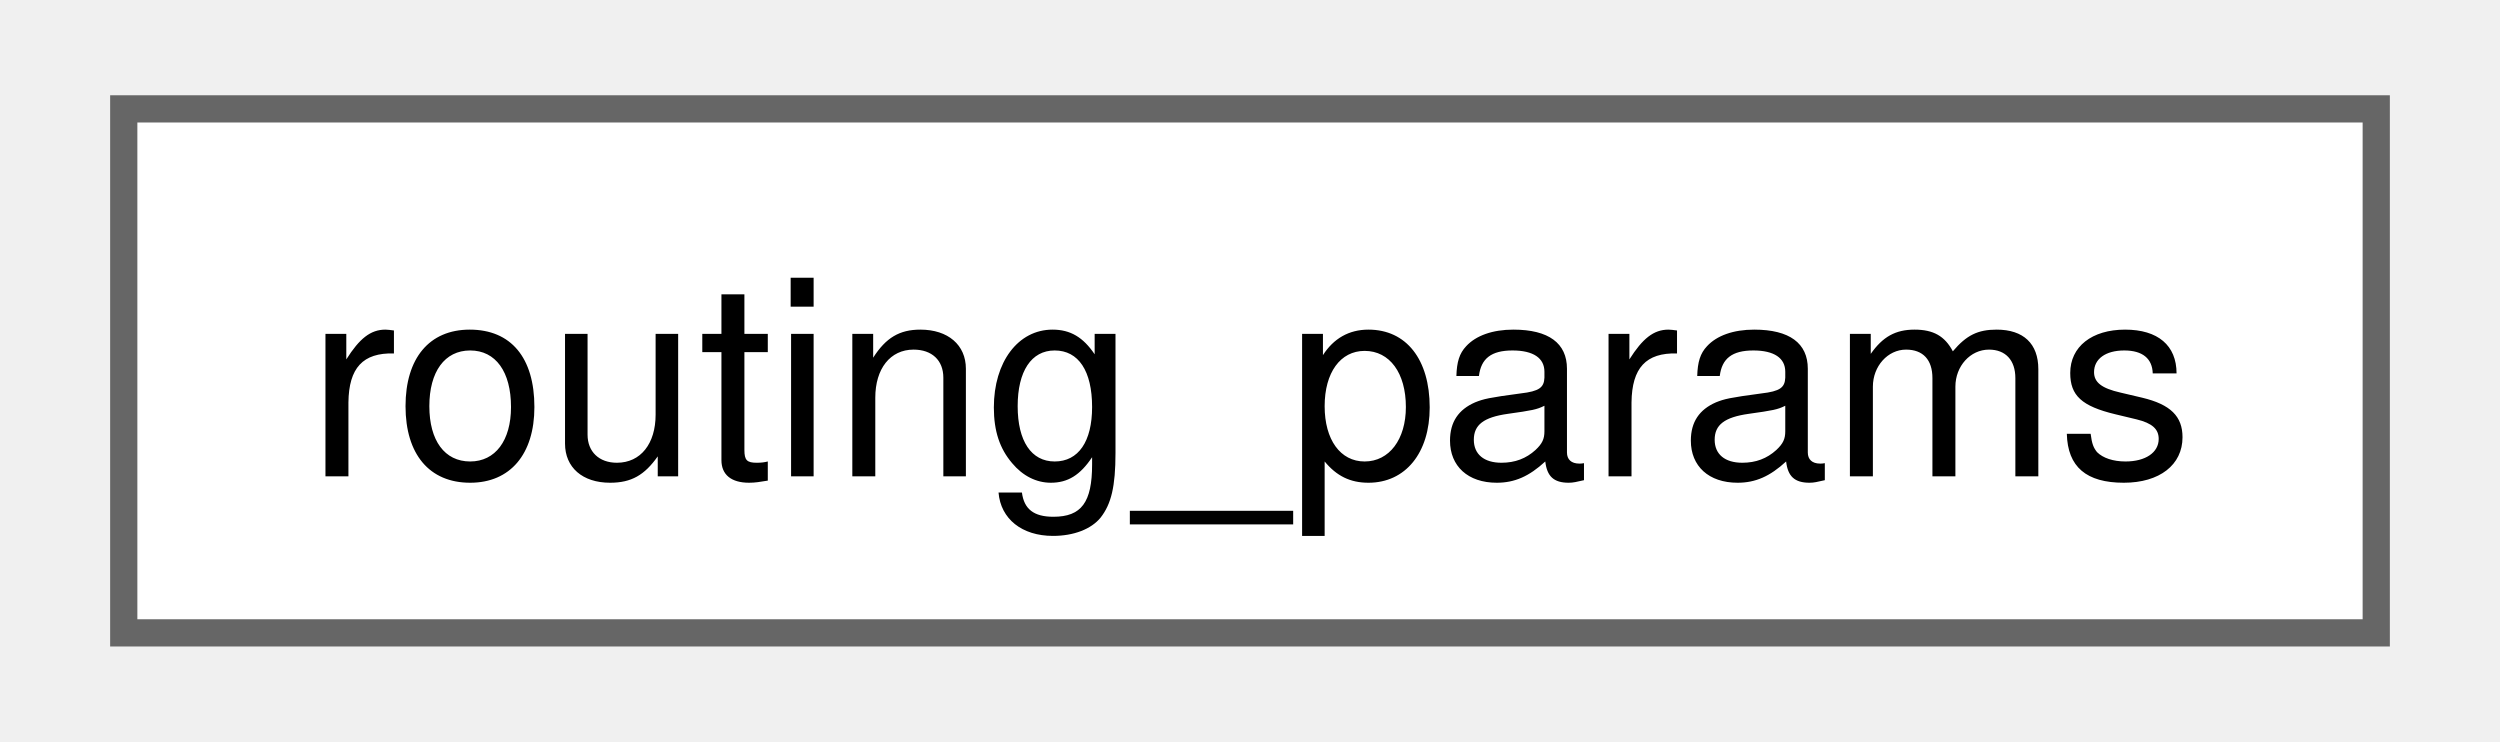
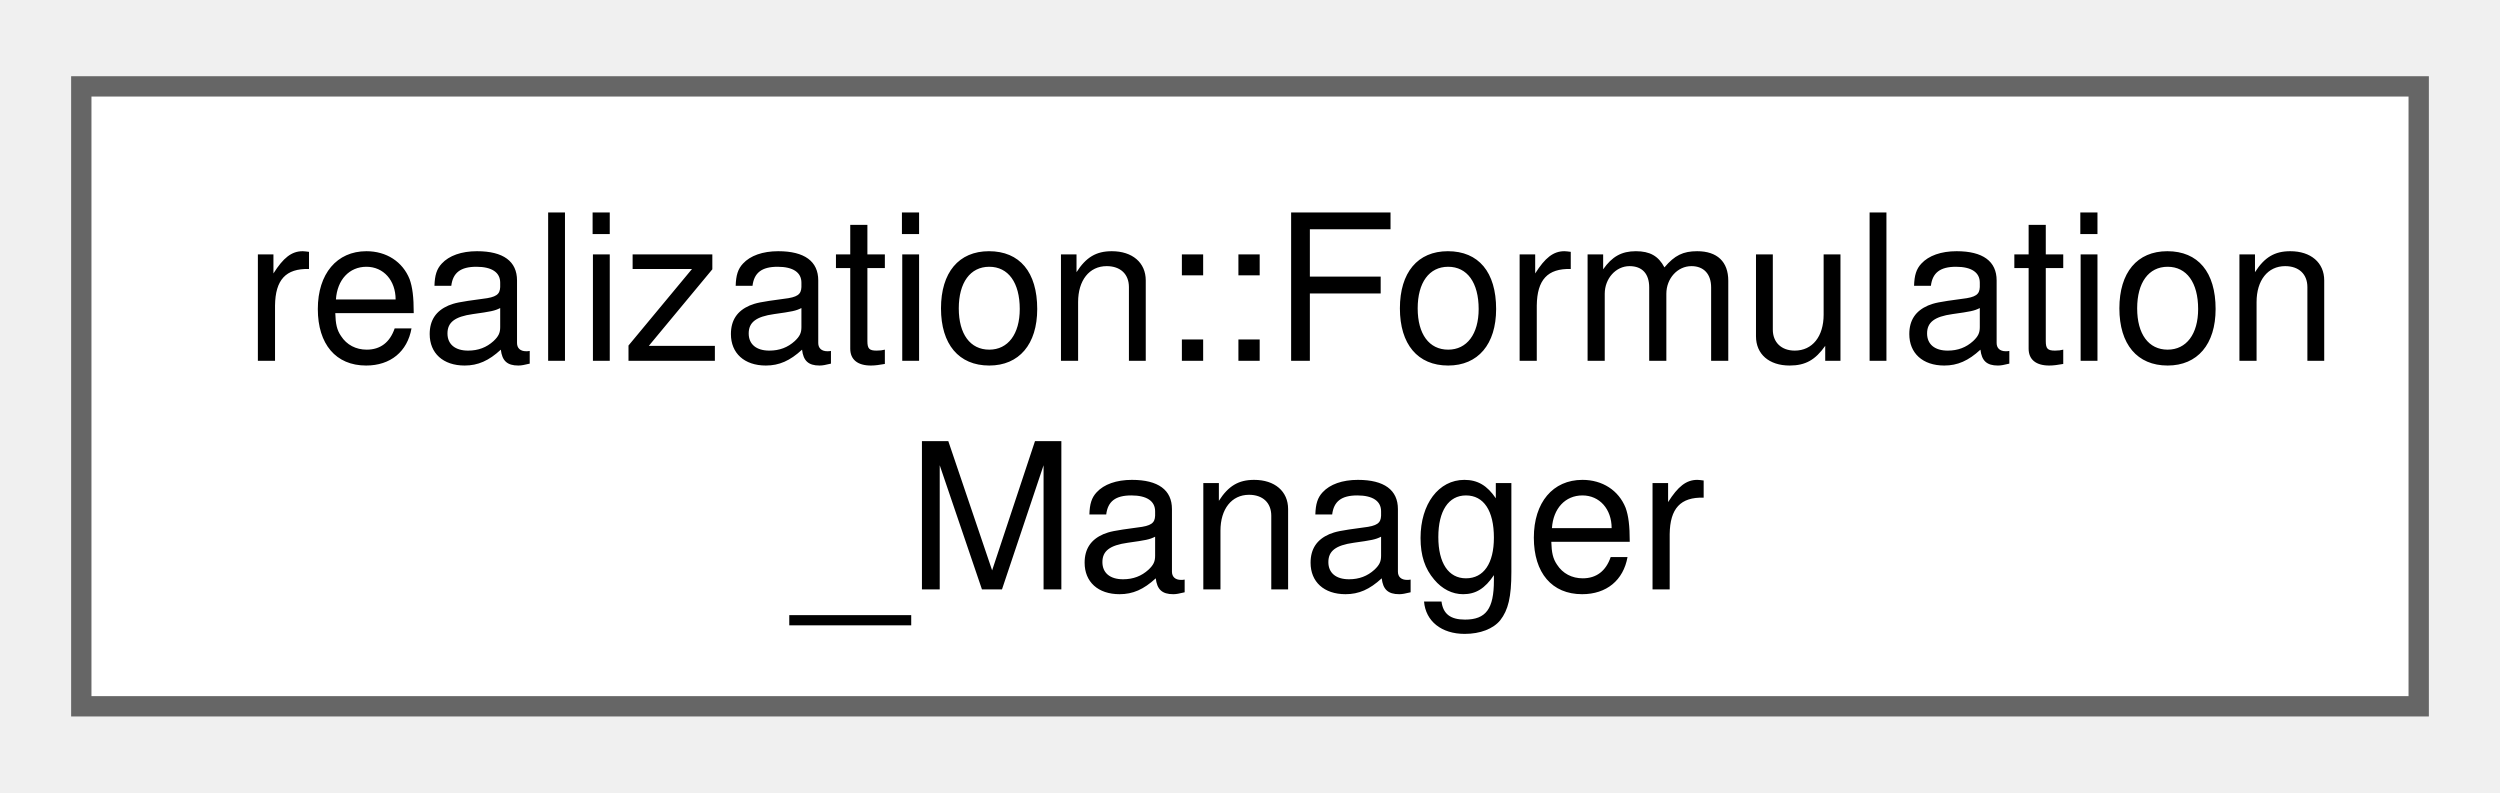
- <svg xmlns="http://www.w3.org/2000/svg" xmlns:xlink="http://www.w3.org/1999/xlink" width="91pt" height="27pt" viewBox="0.00 0.00 90.75 27.25">
-   <g id="graph0" class="graph" transform="scale(1 1) rotate(0) translate(4 23.25)">
+ <svg xmlns="http://www.w3.org/2000/svg" xmlns:xlink="http://www.w3.org/1999/xlink" width="123pt" height="39pt" viewBox="0.00 0.00 123.00 38.50">
+   <g id="graph0" class="graph" transform="scale(1 1) rotate(0) translate(4 34.5)">
    <g id="Node000000" class="node">
      <g id="a_Node000000">
-         <a xlink:href="structrouting__params.html" target="_top" xlink:title="routing_params providing configuration information for routing.">
-           <polygon fill="white" stroke="#666666" points="82.75,-19.25 0,-19.25 0,0 82.75,0 82.75,-19.25" />
-           <text text-anchor="middle" x="41.38" y="-5.75" font-family="Helvetica,sans-Serif" font-size="10.00">routing_params</text>
+         <a xlink:href="classrealization_1_1_formulation___manager.html" target="_top" xlink:title=" ">
+           <polygon fill="white" stroke="#666666" points="115,-30.5 0,-30.5 0,0 115,0 115,-30.5" />
+           <text text-anchor="start" x="8" y="-17" font-family="Helvetica,sans-Serif" font-size="10.00">realization::Formulation</text>
+           <text text-anchor="middle" x="57.5" y="-5.75" font-family="Helvetica,sans-Serif" font-size="10.00">_Manager</text>
        </a>
      </g>
    </g>
  </g>
</svg>
